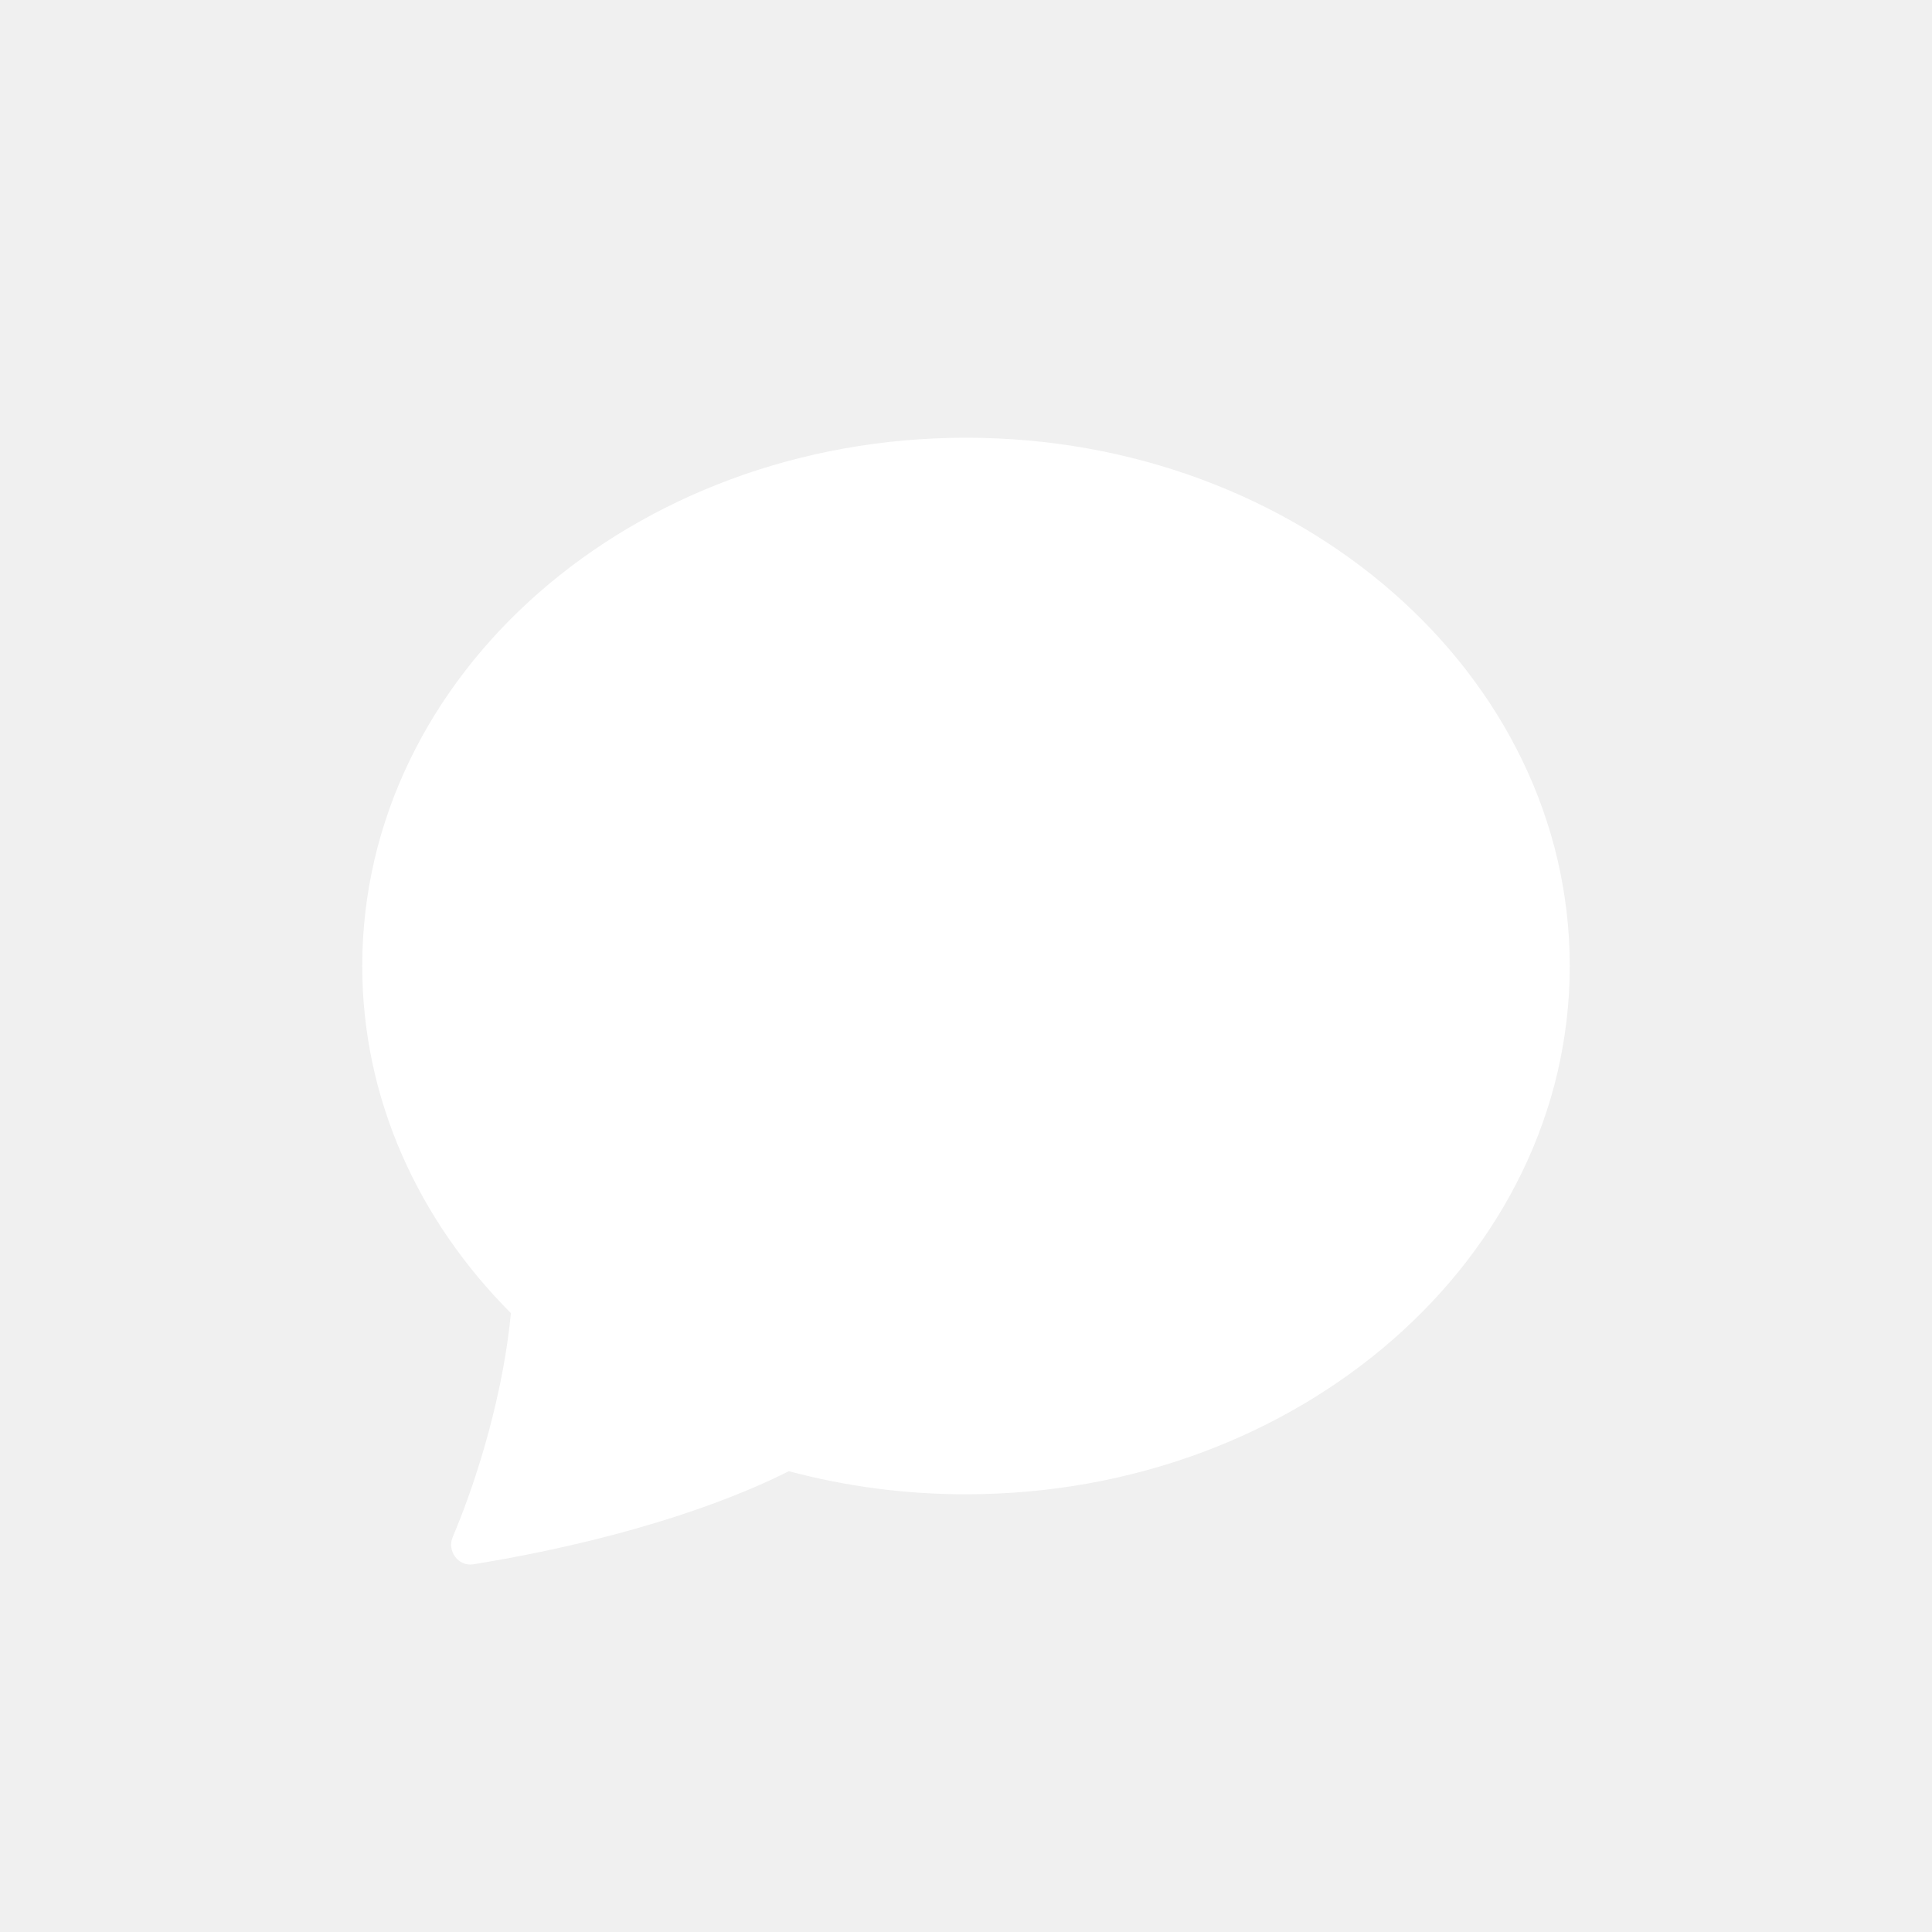
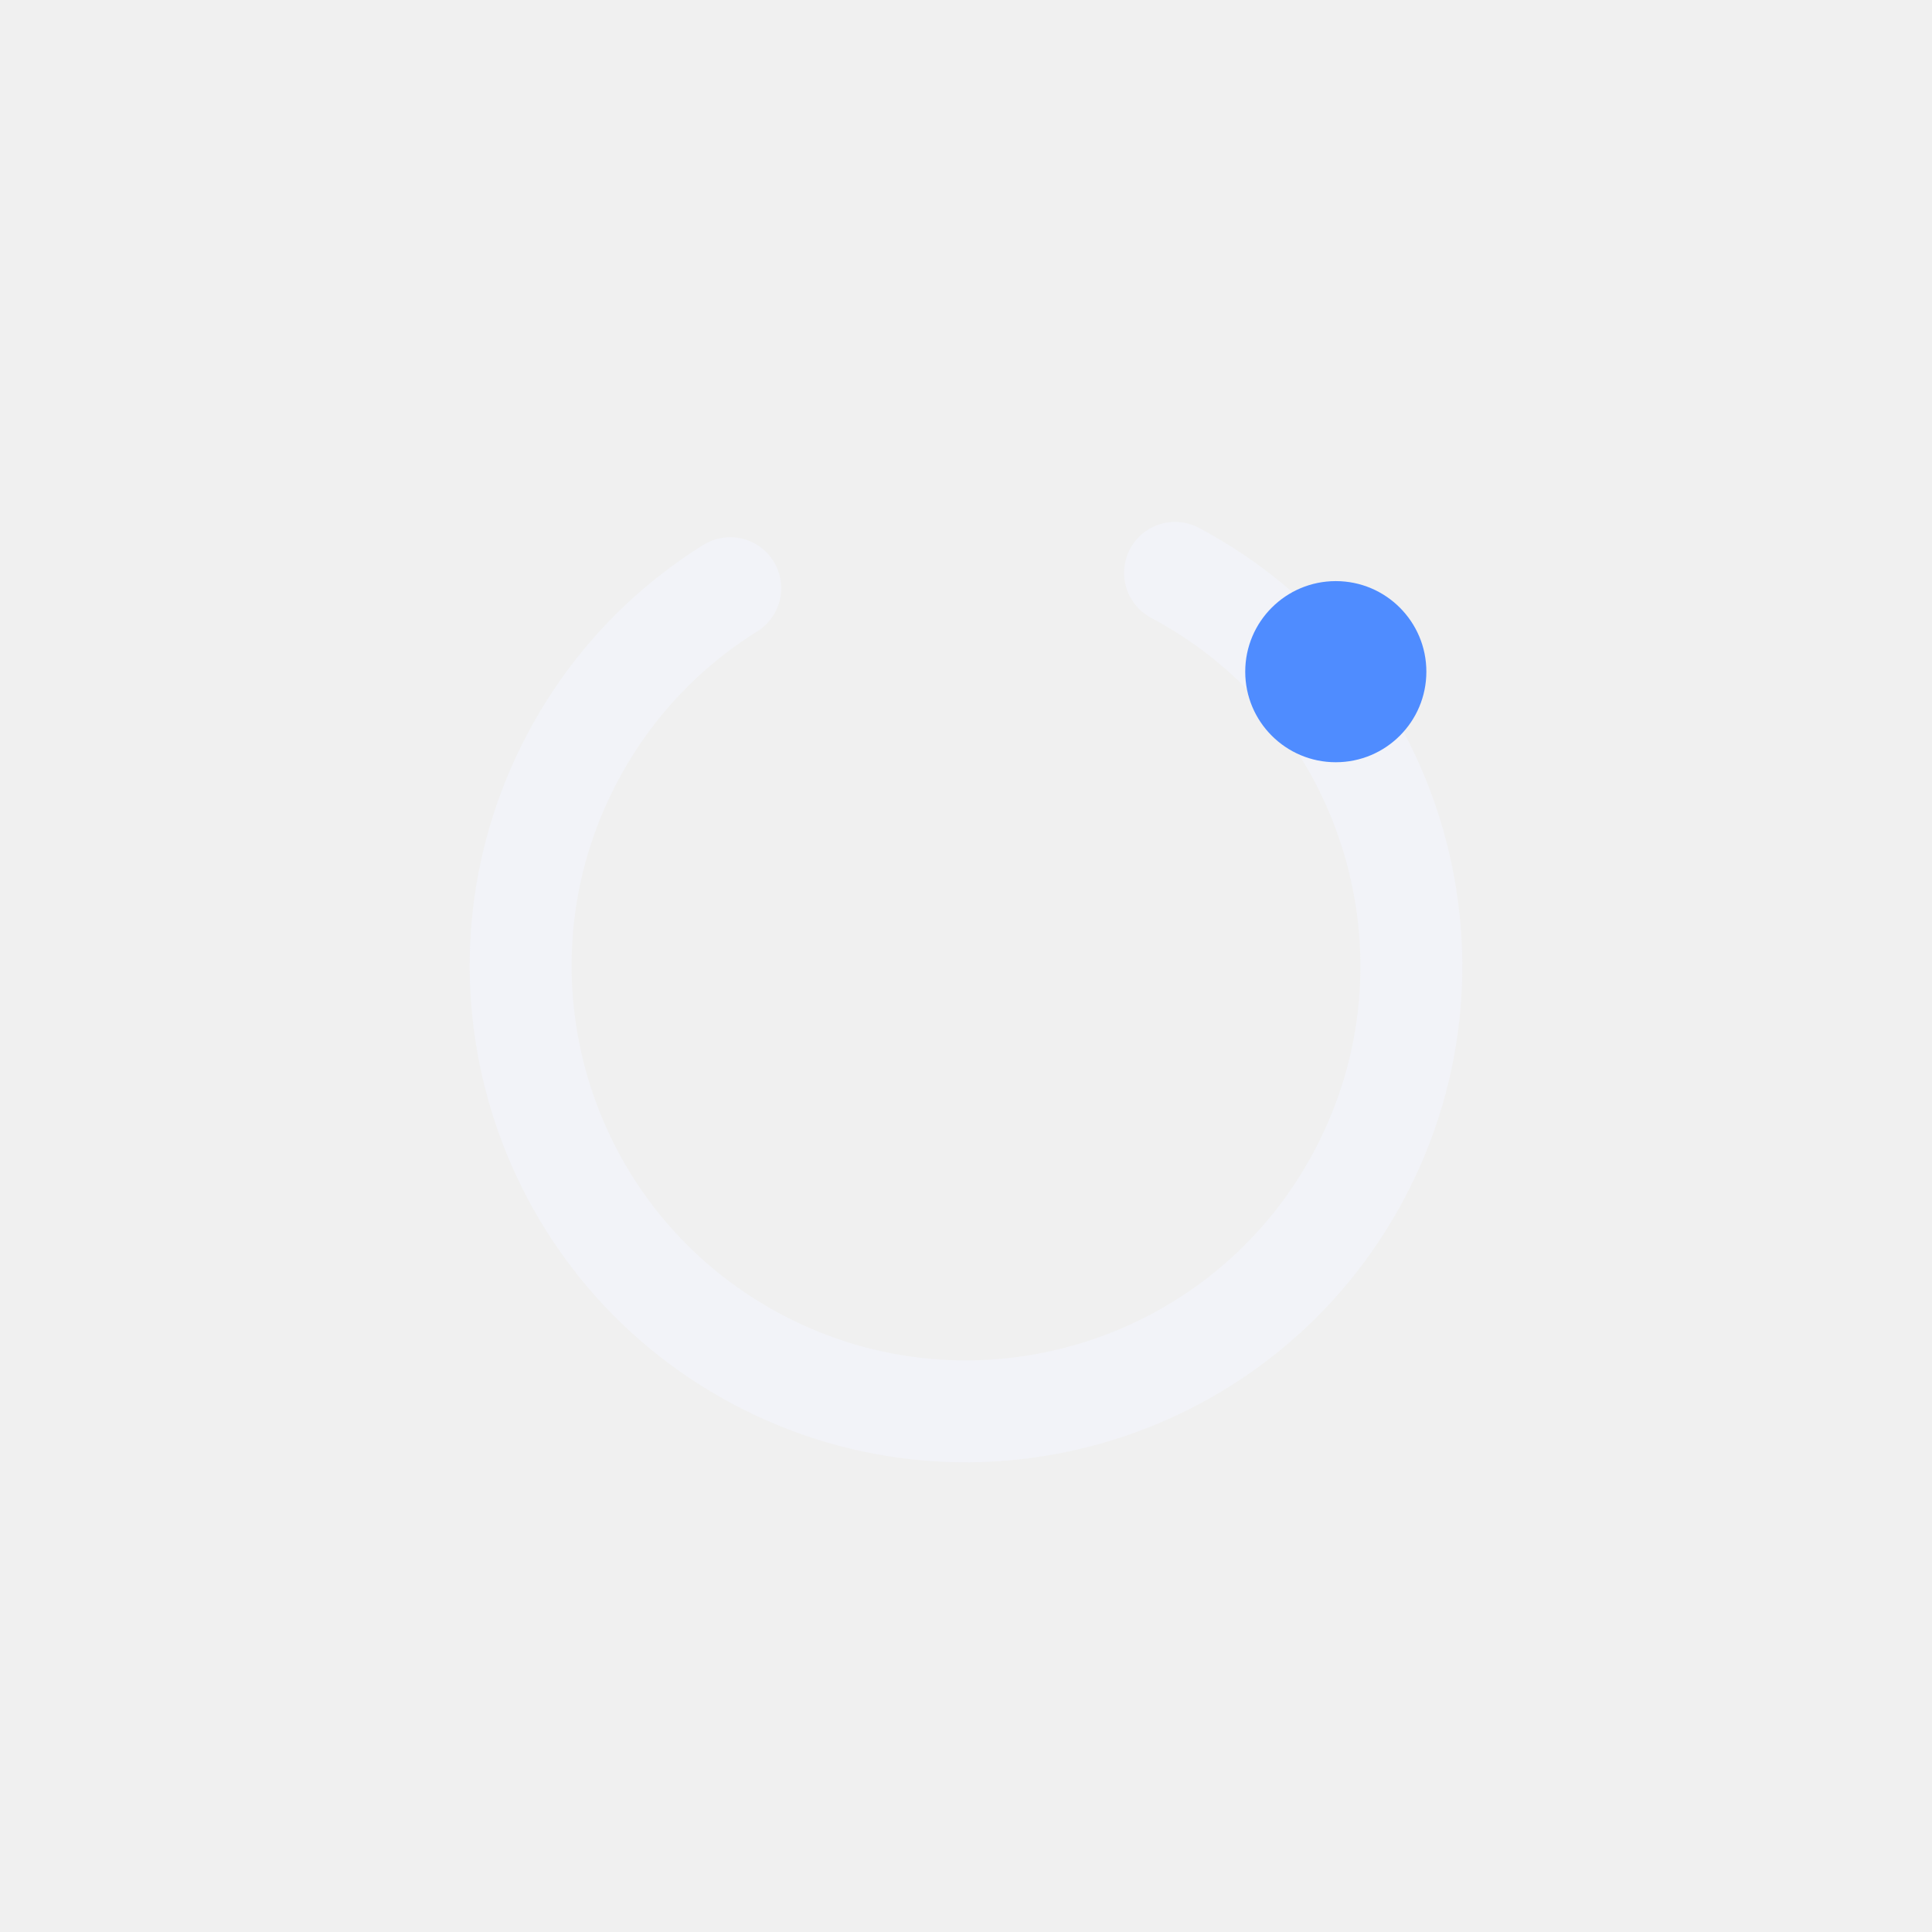
- <svg xmlns="http://www.w3.org/2000/svg" viewBox="0 0 1024 1024" fill="none">
-   <g transform="translate(-128 -168) scale(40)">
-     <path d="M16 24c4.418 0 8-3.134 8-7s-3.582-7-8-7-8 3.134-8 7c0 1.76.743 3.37 1.97 4.6-.097 1.016-.417 2.13-.771 2.966-.079.186.074.394.273.362 2.256-.37 3.597-.938 4.18-1.234A9.06 9.06 0 0 0 16 24z" fill="#ffffff" />
-   </g>
+ <svg xmlns="http://www.w3.org/2000/svg" width="1024" height="1024" viewBox="0 0 1024 1024">
+   <circle cx="512" cy="512" r="236" fill="none" stroke="#f2f3f8" stroke-width="54" stroke-linecap="round" stroke-dasharray="1236 247" transform="rotate(-62 512 512)" />
+   <circle cx="708" cy="356" r="48" fill="#4f8cff" />
</svg>
